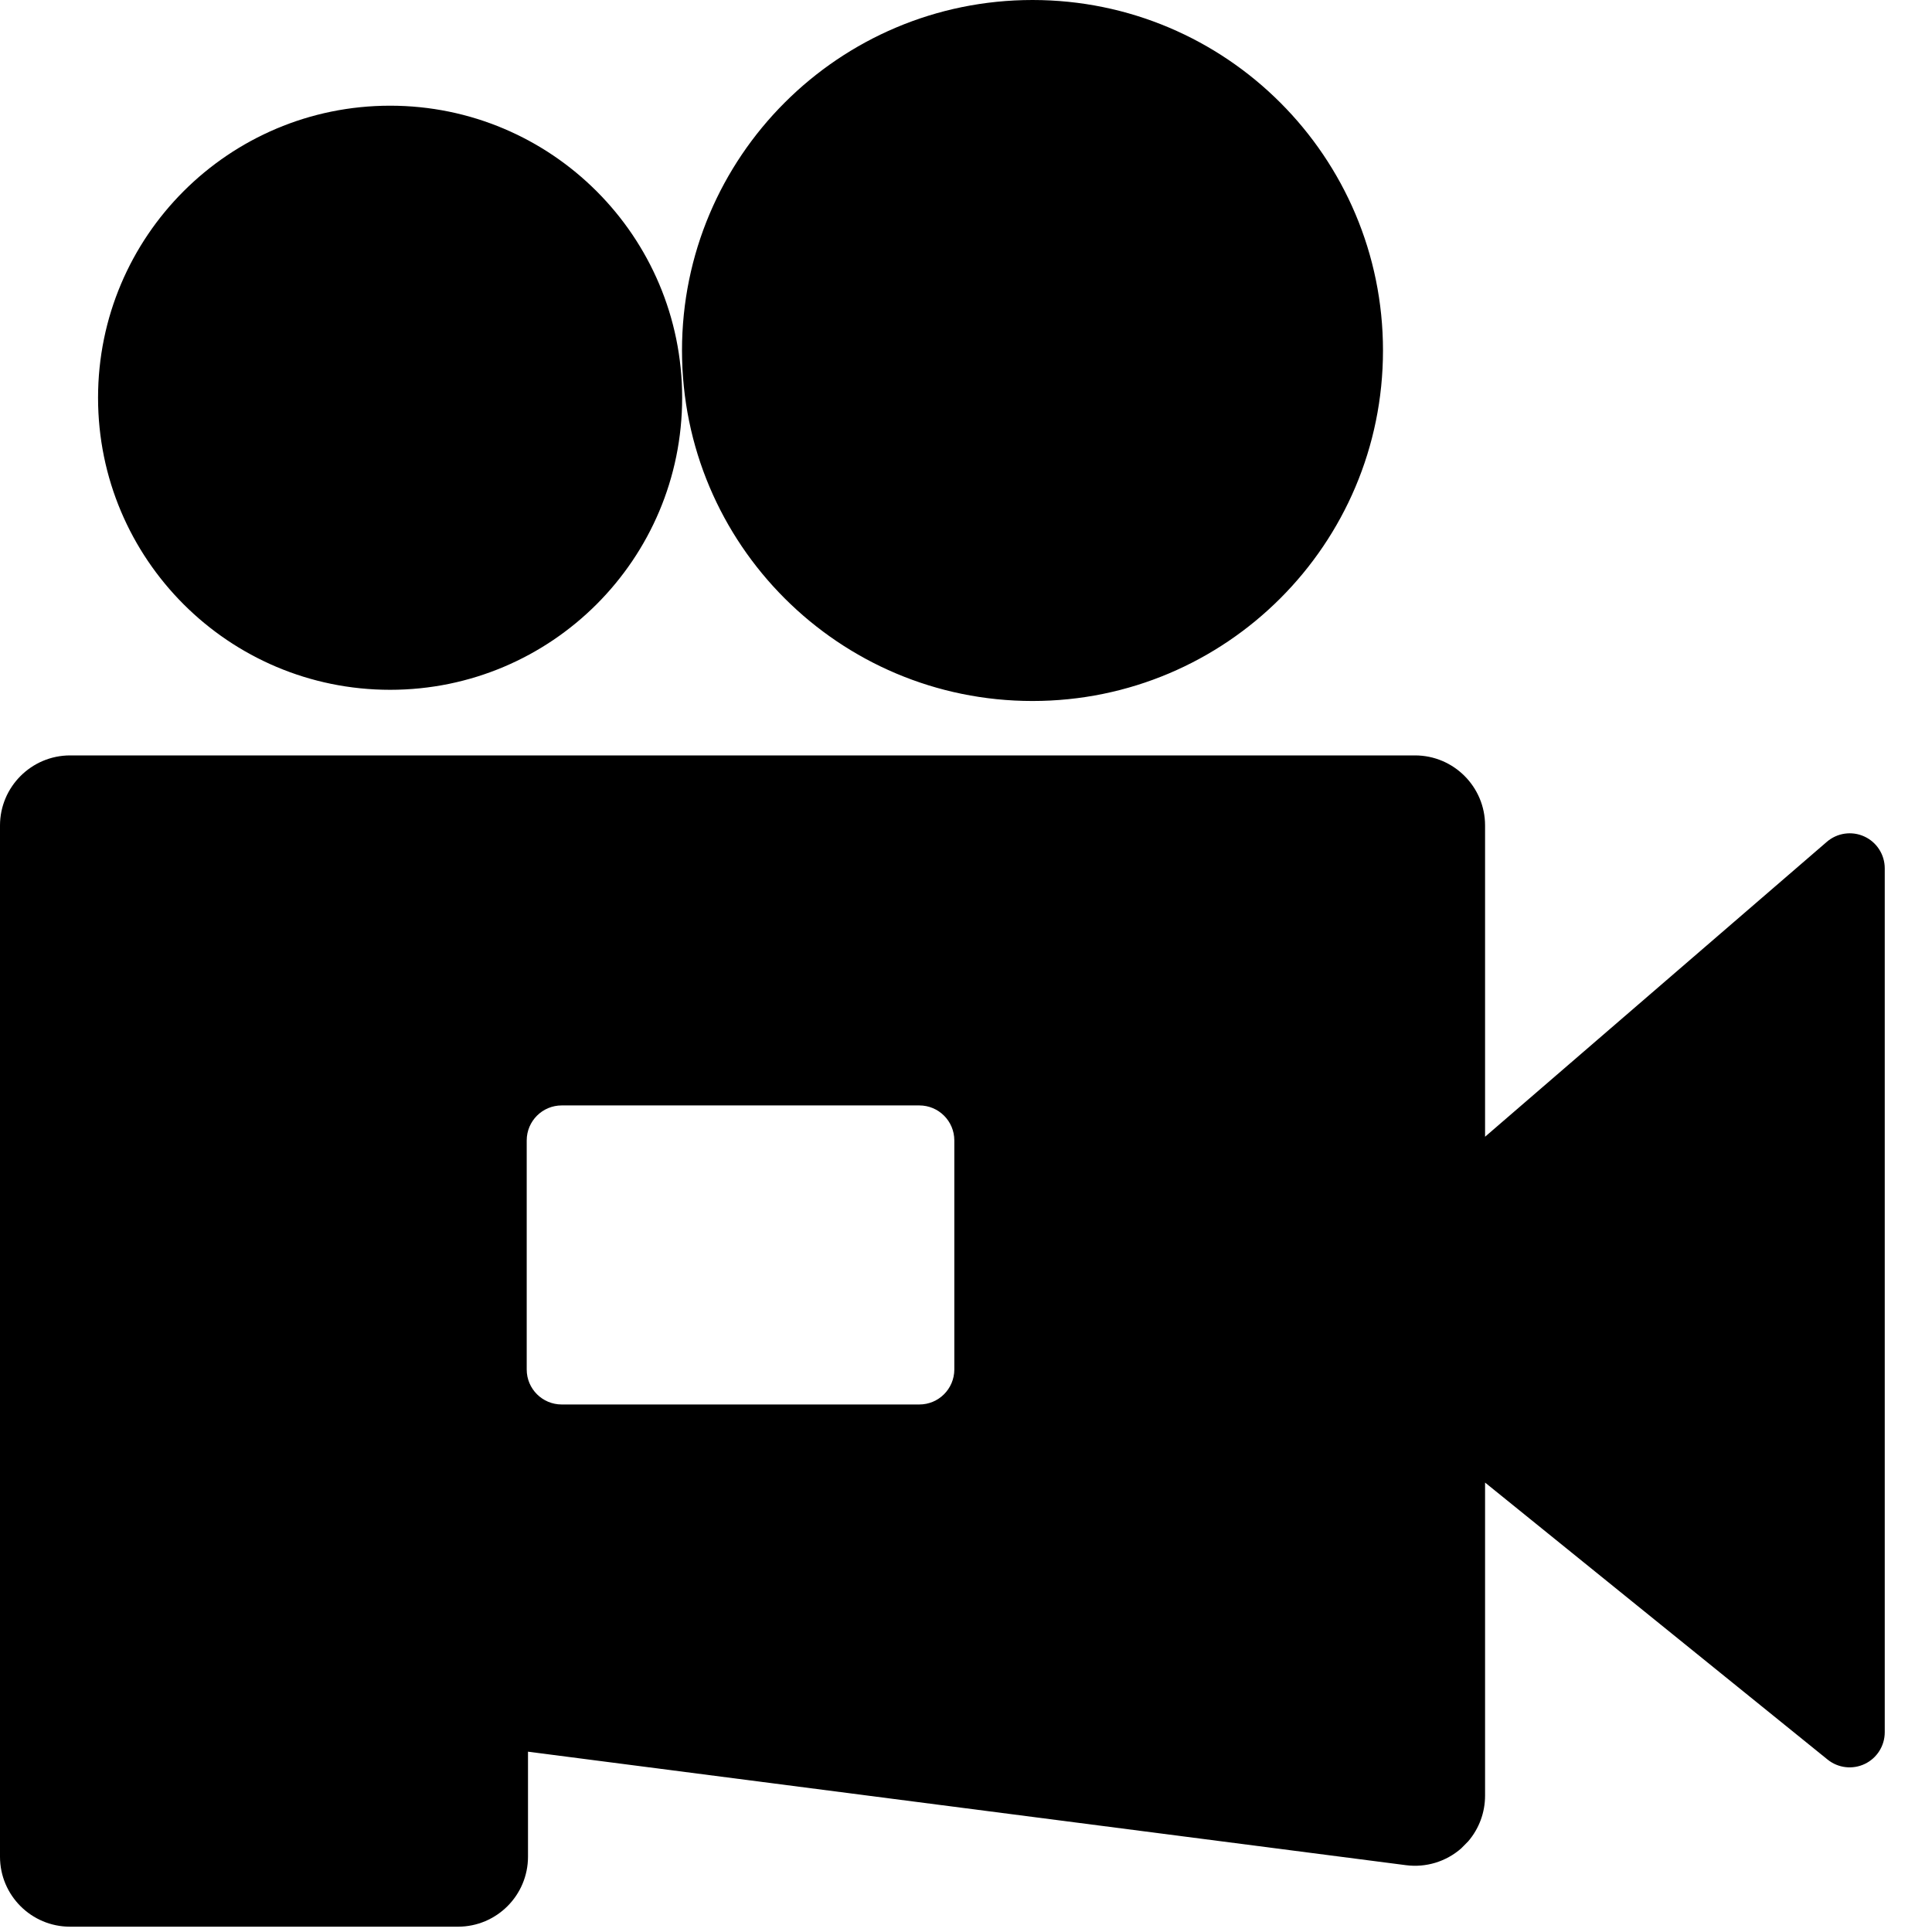
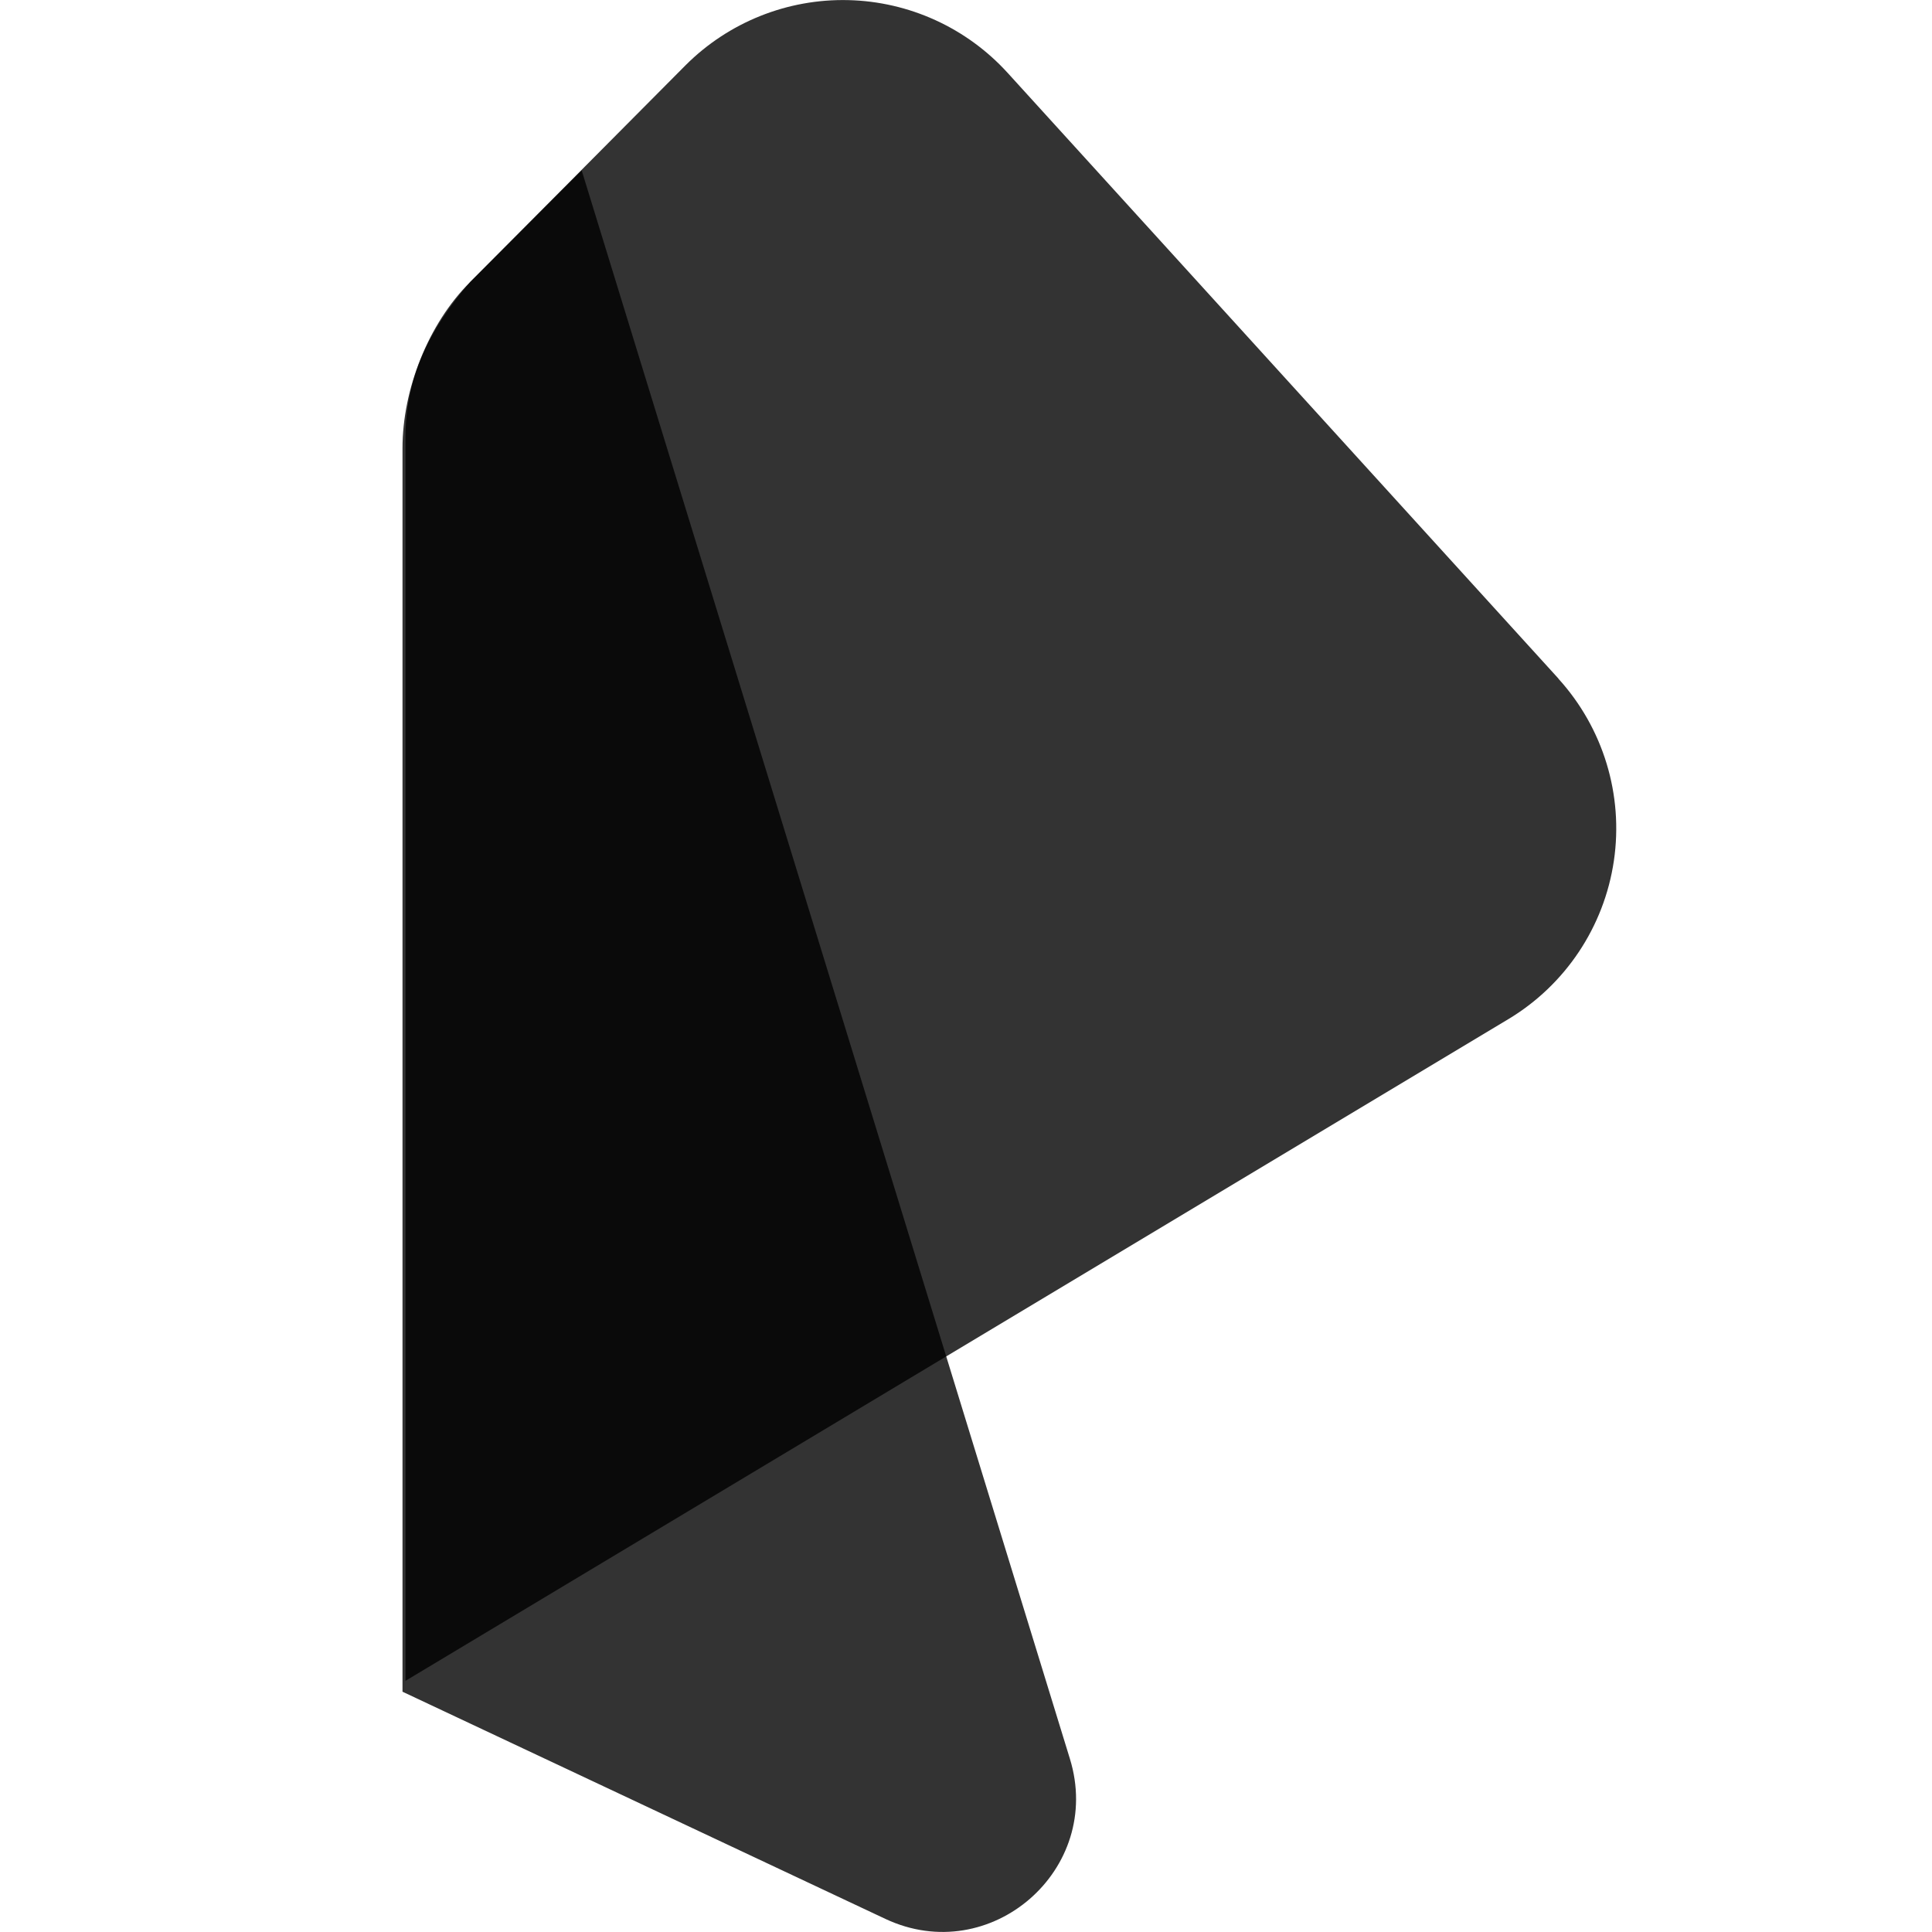
<svg xmlns="http://www.w3.org/2000/svg" fill="currentColor" fill-rule="evenodd" height="1em" style="flex:none;line-height:1" viewBox="0 0 24 24" width="1em">
-   <path clip-rule="evenodd" d="M17.578 9.384c.48 0 .87.39.87.87v3.867l4.245-3.663a.435.435 0 01.72.329v10.732a.436.436 0 01-.71.339l-4.255-3.441v3.891a.87.87 0 01-.209.565l-.087.088a.87.87 0 01-.686.209L6.559 21.76v1.304a.87.87 0 01-.869.87H.87a.87.87 0 01-.87-.869v-12.81c0-.48.39-.87.87-.871h16.708zm-6.158 4.348H6.978a.435.435 0 00-.435.434v2.847c0 .24.195.434.435.434h4.442c.24 0 .434-.194.435-.434v-2.847a.435.435 0 00-.435-.434zM12.826 0a4.354 4.354 0 110 8.708 4.354 4.354 0 010-8.708zm-7.98 1.313a3.628 3.628 0 110 7.256 3.628 3.628 0 010-7.256z" />
+   <path d="M10.998 23.837L5 21.015V5.569c0-.733.32-1.547.84-2.065l1.386-1.387 6.064 19.729c.426 1.377-.987 2.605-2.292 1.991z" opacity=".8" />
+   <path d="M19.36 8.43L12.517.905A2.765 2.765 0 008.517.81L5.84 3.504c-.511.584-.803 1.198-.803 1.93V20.88l13.699-8.219a2.765 2.765 0 00.623-4.23" opacity=".8" />
</svg>
